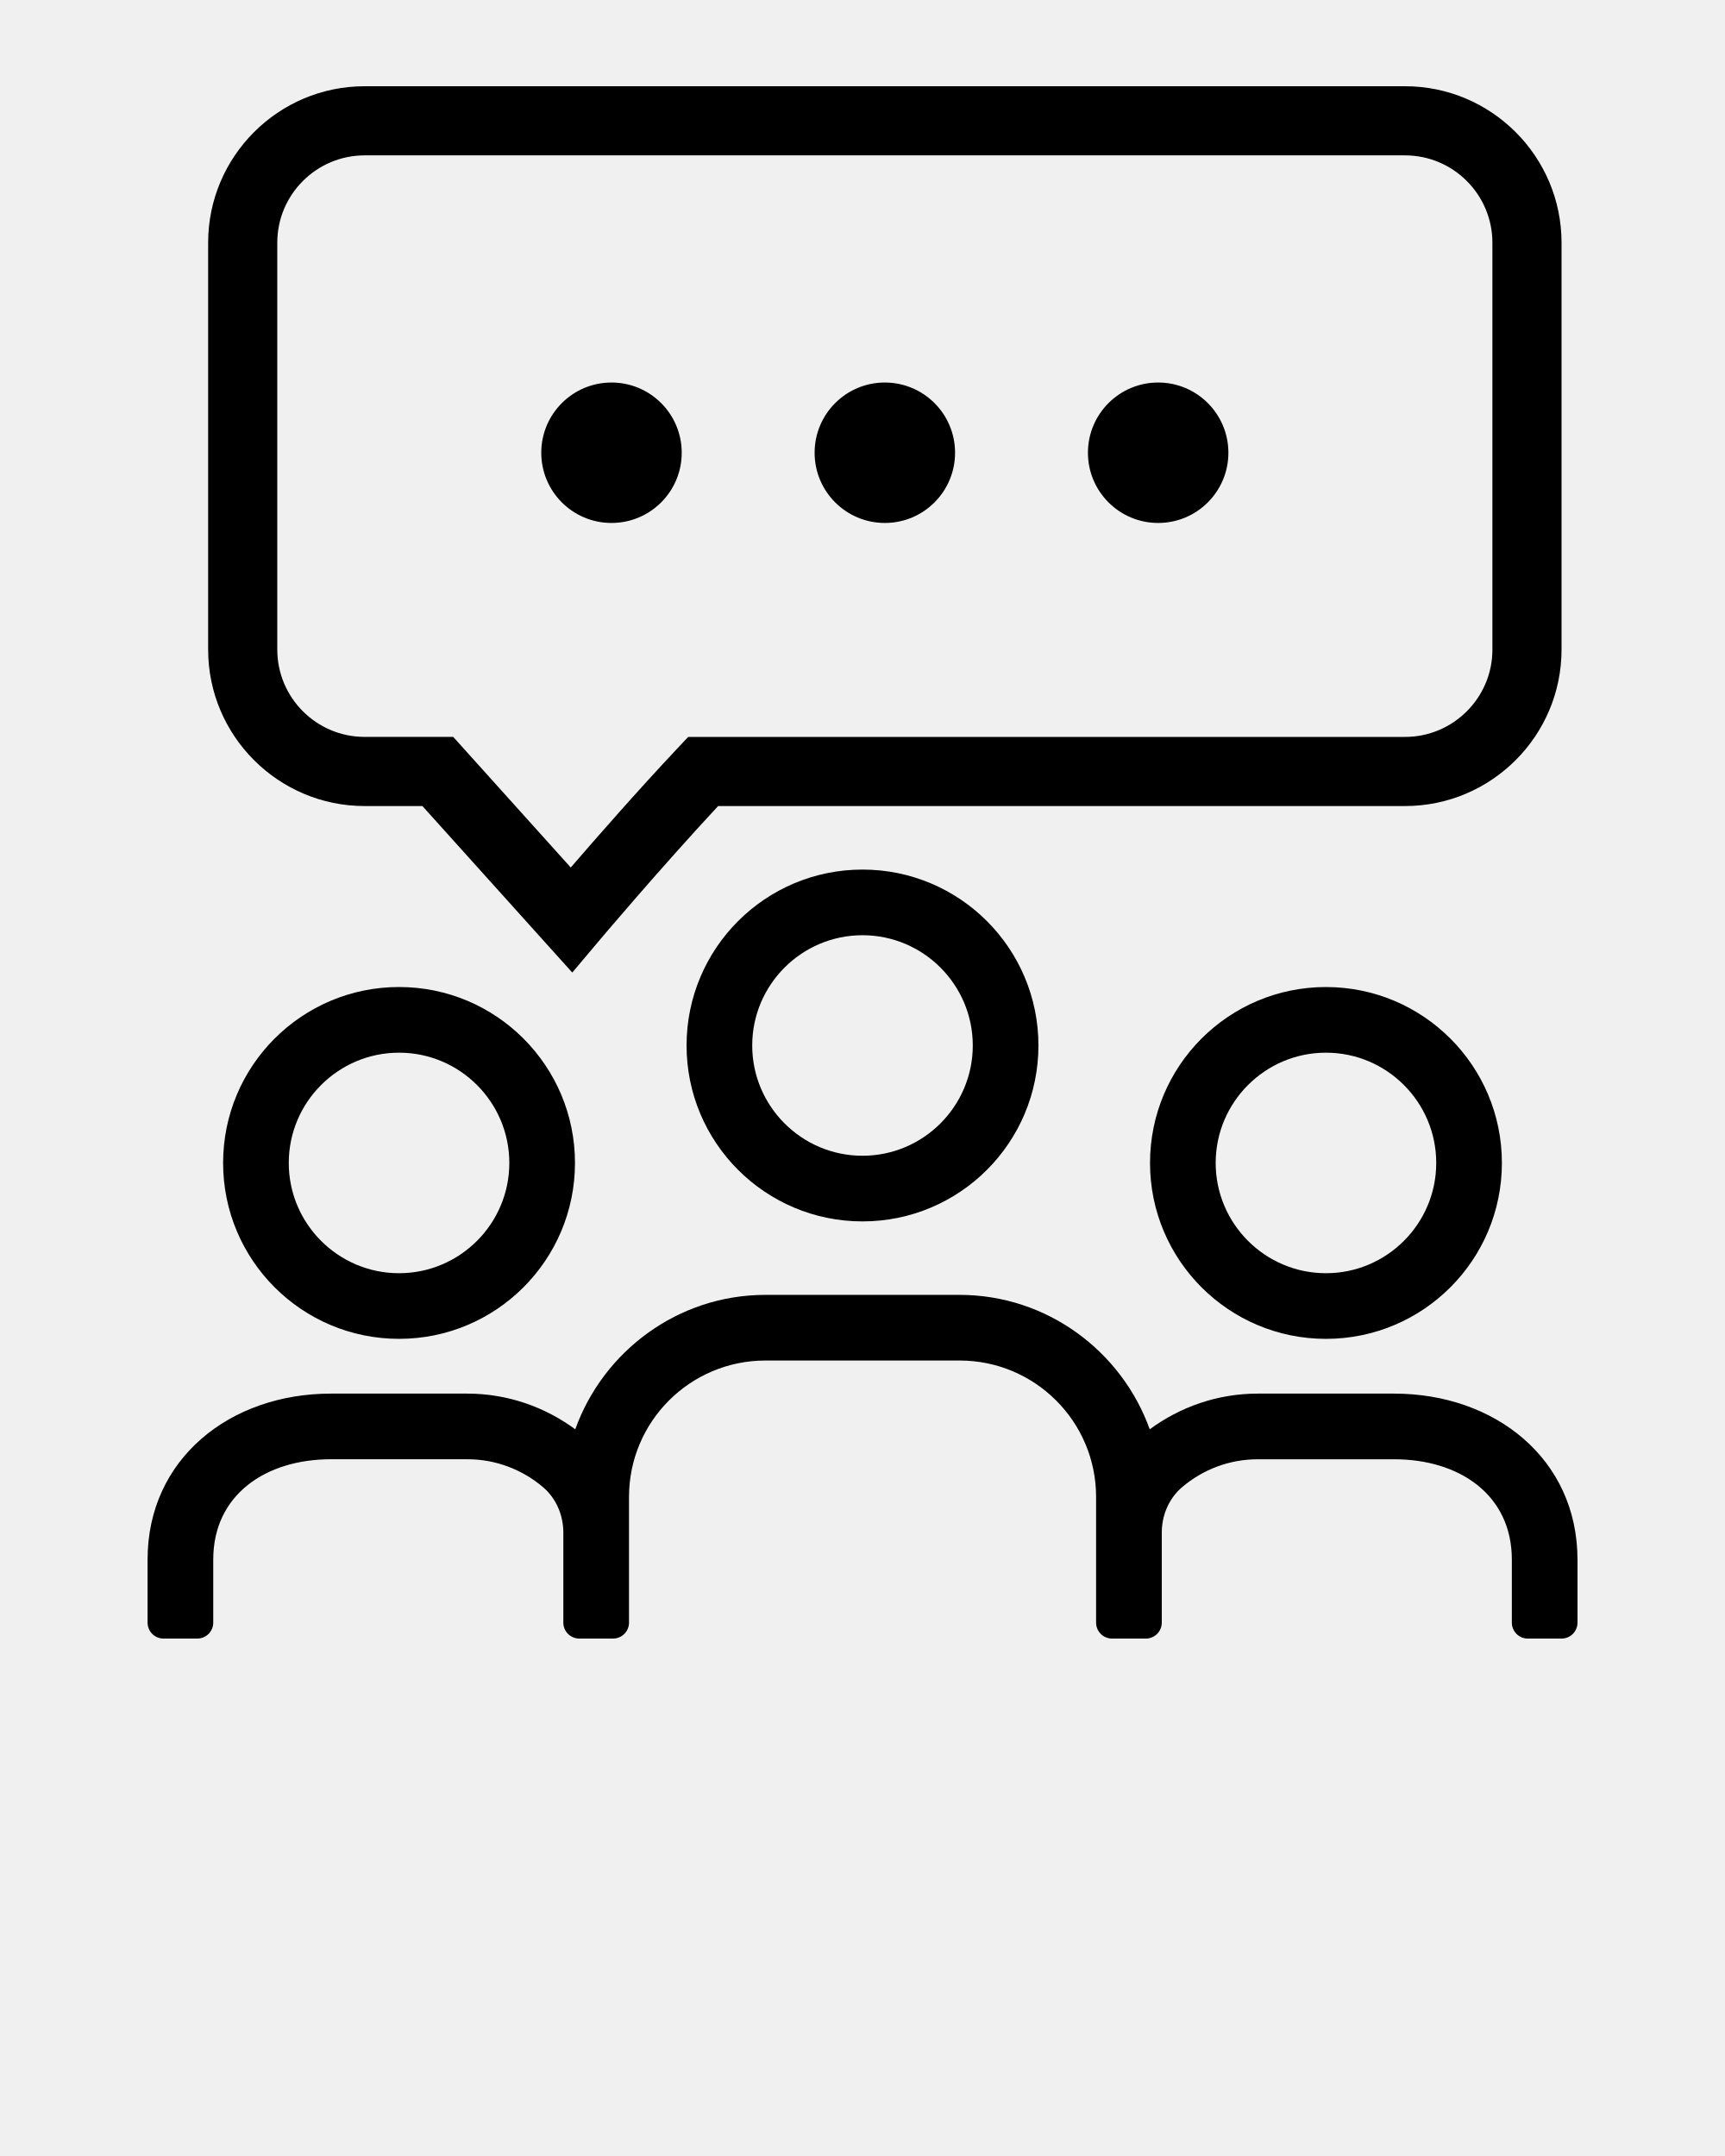
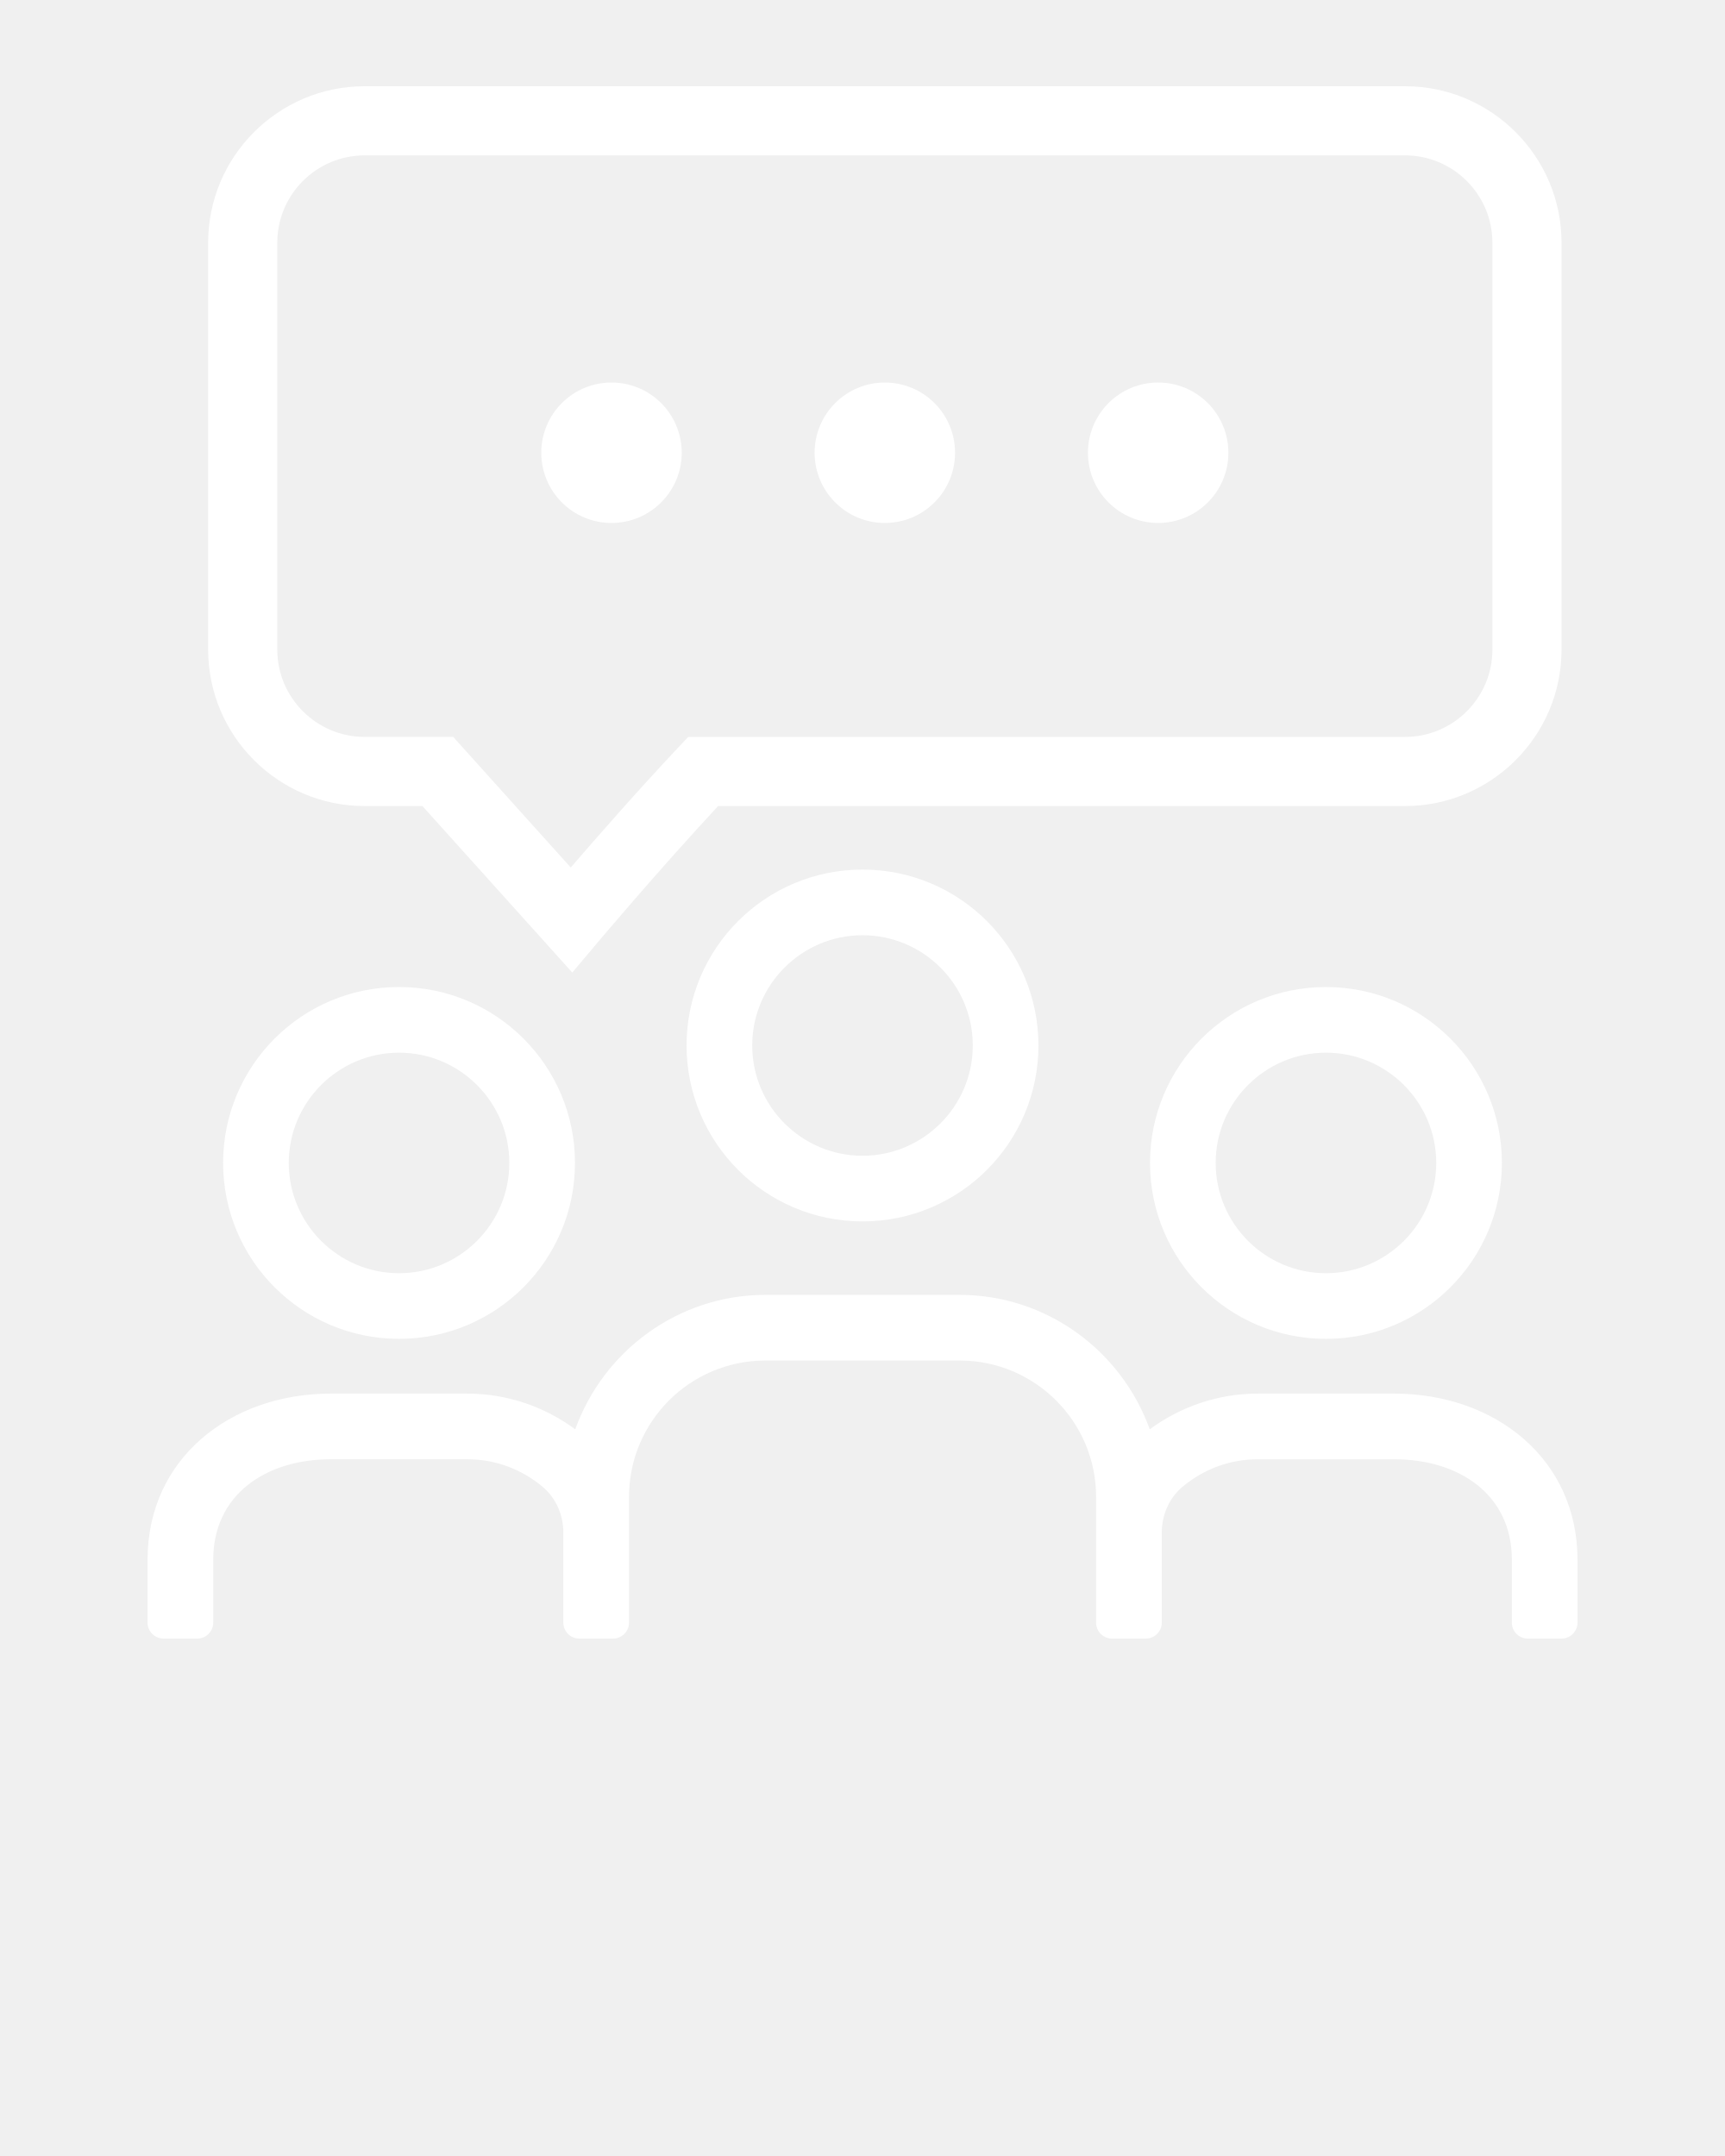
- <svg xmlns="http://www.w3.org/2000/svg" version="1.1" x="0px" y="0px" viewBox="0 0 100 125" enable-background="new 0 0 100 100" xml:space="preserve">
+ <svg xmlns="http://www.w3.org/2000/svg" version="1.1" x="0px" y="0px" viewBox="0 0 100 125" enable-background="new 0 0 100 100" xml:space="preserve" fill="#ffffff">
  <g display="none">
    <rect x="-300.877" y="-517.172" display="inline" fill="#000000" width="1370.931" height="1263.231" />
  </g>
  <g>
    <circle cx="67.14" cy="26.249" r="4.071" />
    <circle cx="51.295" cy="26.249" r="4.071" />
    <circle cx="35.449" cy="26.249" r="4.071" />
    <path d="M90.524,37.66V14.073C90.524,9.07,86.454,5,81.451,5H21.139c-5.003,0-9.073,4.07-9.073,9.073V37.66   c0,5.003,4.07,9.073,9.073,9.073h3.349l8.687,9.653l1.483-1.76c0.037-0.045,3.549-4.21,6.972-7.893h39.821   C86.454,46.732,90.524,42.662,90.524,37.66z M86.517,37.66c0,2.793-2.272,5.065-5.065,5.065H39.896l-0.593,0.63   c-2.294,2.436-4.712,5.198-6.216,6.941l-6.814-7.572h-5.134c-2.793,0-5.065-2.272-5.065-5.065V14.073   c0-2.793,2.272-5.065,5.065-5.065h60.312c2.793,0,5.065,2.272,5.065,5.065V37.66z" />
    <path d="M39.801,60.615c0,5.633,4.566,10.199,10.199,10.199s10.199-4.566,10.199-10.199c0-5.633-4.566-10.199-10.199-10.199   S39.801,54.982,39.801,60.615z M56.393,60.615c0,3.525-2.868,6.393-6.393,6.393s-6.393-2.868-6.393-6.393   c0-3.525,2.868-6.393,6.393-6.393S56.393,57.09,56.393,60.615z" />
    <path d="M80.821,80.798h-7.908c-2.34,0-4.501,0.776-6.262,2.07c-1.624-4.527-5.954-7.794-11.022-7.794H44.371   c-5.068,0-9.398,3.267-11.022,7.794c-1.76-1.294-3.922-2.07-6.262-2.07h-7.908c-5.843,0-10.624,3.779-10.624,9.623v3.655   c0,0.51,0.414,0.924,0.924,0.924h1.959c0.51,0,0.924-0.414,0.924-0.924v-3.655c0-3.766,3.053-5.817,6.819-5.817h7.908   c1.672,0,3.201,0.609,4.386,1.614c0.769,0.652,1.182,1.632,1.182,2.64v5.218c0,0.51,0.414,0.924,0.924,0.924h1.959   c0.51,0,0.924-0.414,0.924-0.924V86.79c0-4.369,3.541-7.91,7.91-7.91h11.258c4.368,0,7.91,3.541,7.91,7.91v7.287   c0,0.51,0.414,0.924,0.924,0.924h1.959c0.51,0,0.924-0.414,0.924-0.924v-5.218c0-1.008,0.413-1.988,1.182-2.64   c1.185-1.005,2.714-1.614,4.386-1.614h7.908c3.766,0,6.818,2.051,6.818,5.817v3.655c0,0.51,0.414,0.924,0.924,0.924h1.958   c0.51,0,0.924-0.414,0.924-0.924v-3.655C91.445,84.578,86.664,80.798,80.821,80.798z" />
    <path d="M66.668,67.425c0,5.633,4.566,10.199,10.199,10.199c5.633,0,10.199-4.566,10.199-10.199   c0-5.633-4.566-10.199-10.199-10.199C71.234,57.225,66.668,61.792,66.668,67.425z M83.26,67.425c0,3.525-2.868,6.393-6.393,6.393   c-3.525,0-6.393-2.868-6.393-6.393c0-3.525,2.868-6.393,6.393-6.393C80.392,61.031,83.26,63.899,83.26,67.425z" />
    <path d="M23.133,57.225c-5.633,0-10.199,4.566-10.199,10.199c0,5.633,4.566,10.199,10.199,10.199   c5.633,0,10.199-4.566,10.199-10.199C33.332,61.792,28.766,57.225,23.133,57.225z M23.133,73.818c-3.525,0-6.393-2.868-6.393-6.393   c0-3.525,2.868-6.393,6.393-6.393c3.525,0,6.393,2.868,6.393,6.393C29.526,70.95,26.658,73.818,23.133,73.818z" />
  </g>
</svg>
